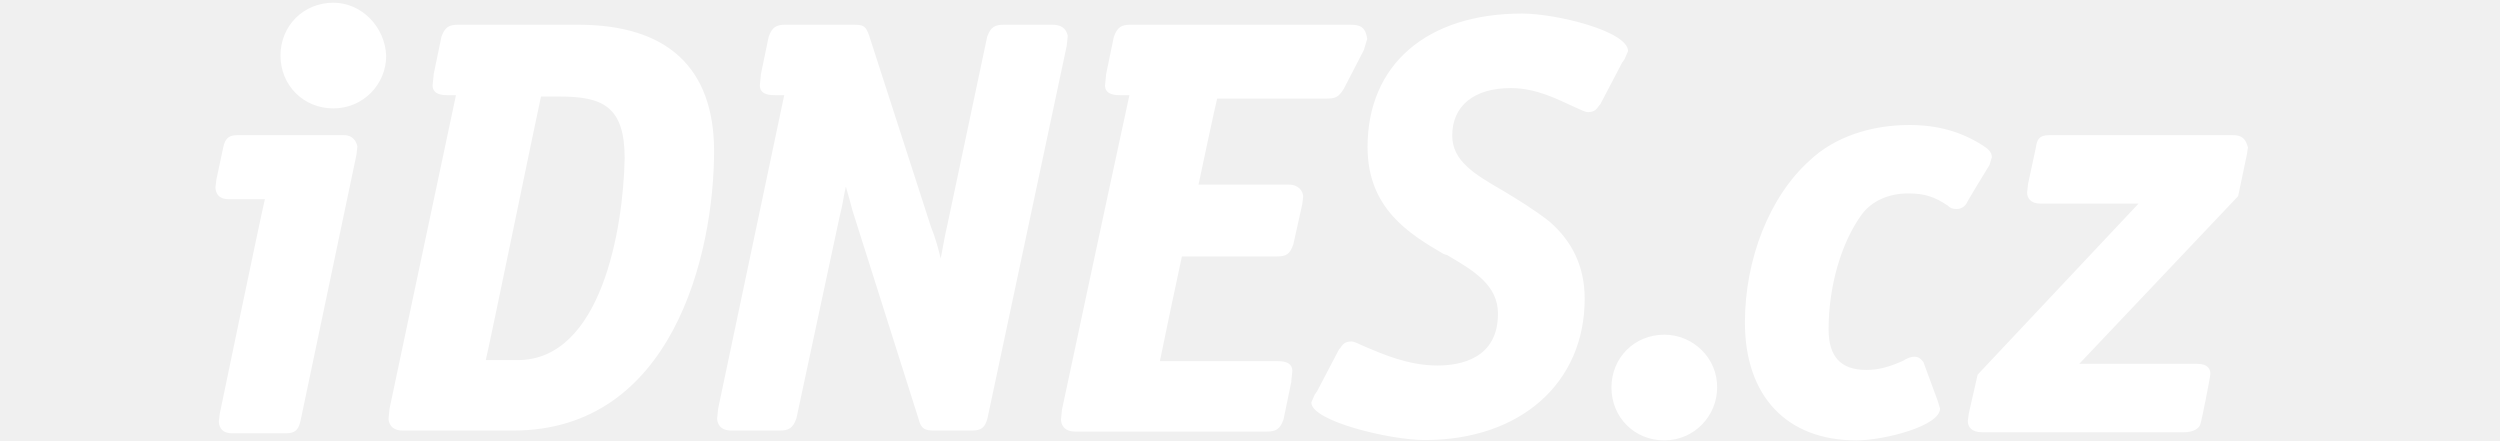
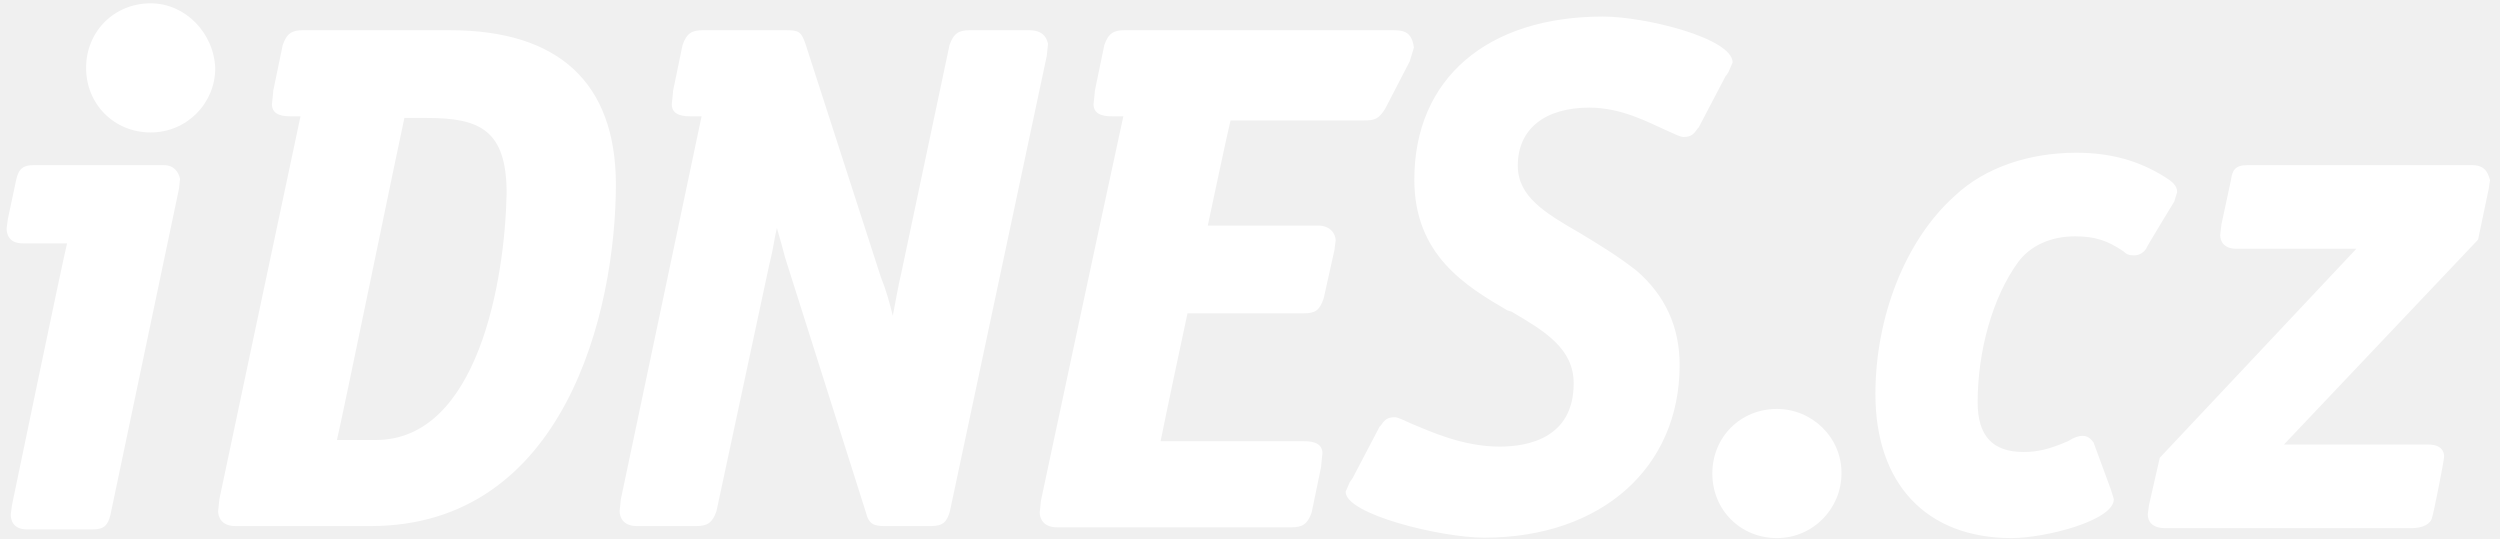
- <svg xmlns="http://www.w3.org/2000/svg" version="1.1" id="layer" x="0px" y="0px" viewBox="0 0 738 130" style="enable-background:new 0 0 738 130;" xml:space="preserve">
+ <svg xmlns="http://www.w3.org/2000/svg" version="1.1" id="layer" x="0px" y="0px" viewBox="0 0 604 130" style="enable-background:new 0 0 604 130;" xml:space="preserve">
  <style type="text/css">
	.st0{fill:#FFFFFF;}
</style>
-   <path class="st0" d="M491.3,98.8c-8.8,0-15.6,6.8-15.6,15.6s6.8,15.6,15.6,15.6s15.6-7.2,15.6-15.6C507,105.7,499.8,98.8,491.3,98.8  z M98.4,0.8c-8.8,0-15.6,6.8-15.6,15.6S89.6,32,98.4,32S114,24.9,114,16.5C113.7,8,106.8,0.8,98.4,0.8z" />
-   <path class="st0" d="M101.6,39.9H70.1c-2.3,0-3.6,0.7-4.2,3.6l-2,9.4l-0.3,2.3c0,1,0.3,3.6,3.9,3.6c0,0,7.8,0,10.7,0  c-1,3.9-13.3,63.2-13.3,63.2l-0.3,2.3c0,1,0.3,3.6,3.9,3.6h16c2.6,0,3.6-1,4.2-3.6l16.5-78.5c0,0.3,0.3-2.6,0.3-2.6  C105.2,41.8,104.2,39.9,101.6,39.9z M479.6,17.4l1-2.3c0-5.9-21.2-11.1-31.3-11.1c-28,0-45.6,15-45.6,39.4  c0,18.2,12.4,25.7,22.5,31.6l1,0.3c7.8,4.6,15,8.8,15,17.3c0,13.3-11.1,15.3-17.9,15.3c-8.8,0-16.6-3.6-21.2-5.5  c-2.3-1-3.3-1.6-4.2-1.6c-2,0-2.6,1-3.3,2l-0.3,0.3l-6.5,12.4l-0.7,1l-1,2.3c0,5.5,23.1,11.1,33.5,11.1c28.3,0,47.2-16.9,47.2-41.7  c0-9.4-3.6-16.9-10.4-22.8c-4.6-3.6-9.4-6.5-13.7-9.1c-8.5-4.9-15-8.8-15-16.3c0-8.8,6.5-14,17.3-14c7.8,0,14.3,3.6,18.6,5.5  c2.3,1,3.3,1.6,4.2,1.6c2,0,2.6-1,3.3-2l0.3-0.3l6.5-12.4C479,18.4,479.6,17.4,479.6,17.4z M170.7,7.3h-35.5c-2.6,0-3.9,0.7-4.9,3.6  L128,22v0.3l-0.3,2.9c0,2.9,3.3,2.9,4.6,2.9c0,0,1,0,2.3,0c-6.6,31-19.6,92.5-19.6,92.5l-0.3,2.9c0,1.3,0.7,3.6,4.2,3.6h32.6  c46.9,0,59.3-51.8,59.3-82.7C210.7,20,197,7.3,170.7,7.3z M152.8,106.3c0,0-6.5,0-9.4,0c1-3.9,15.6-74.9,16.3-77.8  c1.6,0,5.5,0,5.5,0c12.7,0,19.2,2.9,19.2,18.2C184,67.6,177.5,106.3,152.8,106.3z M310.6,7.3h-14.3c-2.6,0-3.9,0.7-4.9,3.6  l-11.7,55.3c-0.7,2.9-1.3,6.5-2,10.1c-0.7-2.9-1.6-6.2-2.9-9.4l-18.2-56.3c-1-2.9-1.6-3.3-4.6-3.3h-20.2c-2.6,0-3.9,0.7-4.9,3.6  L224.6,22v0.3l-0.3,2.9c0,2.9,3.3,2.9,4.6,2.9c0,0,1,0,2.6,0C225,59,212,120.6,212,120.6l-0.3,2.9c0,1.3,0.7,3.6,4.2,3.6h14.3  c2.6,0,3.9-0.7,4.9-3.6l12.7-59.3l0.3-1.3c0.7-2.6,1-5.5,1.6-7.8c0.7,2.3,1.3,4.6,2,7.2l19.5,61.5c0.7,2.9,2,3.3,4.6,3.3h11.1  c2.9,0,3.9-1,4.6-3.6l23.4-110l0.3-2.9C314.9,9.3,314.2,7.3,310.6,7.3z M398.5,7.3h-64.8c-2.6,0-3.9,0.7-4.9,3.6L326.5,22v0.3  l-0.3,2.9c0,2.9,3.3,2.9,4.6,2.9c0,0,1,0,2.6,0c-6.8,31.3-19.9,92.8-19.9,92.8l-0.3,2.9c0,1.3,0.7,3.6,4.2,3.6H374  c2.6,0,3.9-0.7,4.9-3.6l2.3-11.1v-0.3l0.3-2.9c0-2.9-3.3-2.9-4.6-2.9c0,0-30.6,0-34.5,0c0.7-3.6,5.9-28.3,6.5-30.9c2.6,0,28,0,28,0  c2.9,0,3.9-0.7,4.9-3.6l2.6-11.7l0.3-2.3c0-1.6-1.3-3.6-4.2-3.6c0,0-23.1,0-26.7,0c0.7-3.3,4.9-23.1,5.5-25.4c2.6,0,32.2,0,32.2,0  c2.6,0,3.6-0.3,5.2-2.9l5.9-11.4l0.3-1l0.7-2.3C403.1,7.7,401.2,7.3,398.5,7.3z M563.3,57.1c4.9,0,7.8,1,11.7,3.6  c0.7,0.7,1.3,1,2.6,1s2.3-0.7,2.9-1.6c0-0.3,6.8-11.4,6.8-11.4l0.7-2.3c0-1.6-1.3-2.6-2.9-3.6c-6.2-3.9-13-5.9-21.5-5.9  c-11.4,0-22.1,3.6-29.3,10.4c-12,10.7-19.2,29.3-19.2,47.9c0,21.8,12.4,34.8,32.9,34.8c8.1,0,24.7-4.2,24.7-9.4l-0.7-2.3l-4.2-11.4  l0,0c-0.3-0.3-1-1.6-2.6-1.6c-1,0-2,0.3-3.6,1.3c-4.6,2-7.5,2.6-10.7,2.6c-7.5,0-11.1-3.9-11.1-12c0-12.4,3.6-25.4,9.8-33.9  C552.5,59.4,557.4,57.1,563.3,57.1z M659.3,39.9h-54.4c-2.9,0-3.6,1.3-3.9,3.6l-2.3,10.7l-0.3,2.6c0,1.6,1,3.3,3.9,3.3  c0,0,22.8,0,29,0c-4.9,5.2-47.5,50.5-47.5,50.5l-2.6,11.4l-0.3,2.3c0,1.6,1,3.3,4.2,3.3h59.6c2.6,0,4.6-1,4.9-2.6  c0.3-0.7,2.9-13.7,2.9-14.7c0-1.3-0.7-2.9-3.9-2.9c0,0-28.3,0-34.8,0c4.9-5.2,46.9-49.5,46.9-49.5l2.6-12.4c0-0.3,0.3-2,0.3-2l0,0  C663.2,42.5,662.9,39.9,659.3,39.9z" />
+   <path class="st0" d="M429.3,98.8c-8.8,0-15.6,6.8-15.6,15.6s6.8,15.6,15.6,15.6s15.6-7.2,15.6-15.6C445,105.7,437.8,98.8,429.3,98.8  z M36.4,0.8c-8.8,0-15.6,6.8-15.6,15.6S27.6,32,36.4,32S52,24.9,52,16.5C51.7,8,44.8,0.8,36.4,0.8z" />
+   <path class="st0" d="M39.6,39.9H8.1c-2.3,0-3.6,0.7-4.2,3.6l-2,9.4l-0.3,2.3c0,1,0.3,3.6,3.9,3.6c0,0,7.8,0,10.7,0  C15.2,62.7,2.9,122,2.9,122l-0.3,2.3c0,1,0.3,3.6,3.9,3.6h16c2.6,0,3.6-1,4.2-3.6l16.5-78.5c0,0.3,0.3-2.6,0.3-2.6  C43.2,41.8,42.2,39.9,39.6,39.9z M417.6,17.4l1-2.3c0-5.9-21.2-11.1-31.3-11.1c-28,0-45.6,15-45.6,39.4c0,18.2,12.4,25.7,22.5,31.6  l1,0.3c7.8,4.6,15,8.8,15,17.3c0,13.3-11.1,15.3-17.9,15.3c-8.8,0-16.6-3.6-21.2-5.5c-2.3-1-3.3-1.6-4.2-1.6c-2,0-2.6,1-3.3,2  l-0.3,0.3l-6.5,12.4l-0.7,1l-1,2.3c0,5.5,23.1,11.1,33.5,11.1c28.3,0,47.2-16.9,47.2-41.7c0-9.4-3.6-16.9-10.4-22.8  c-4.6-3.6-9.4-6.5-13.7-9.1c-8.5-4.9-15-8.8-15-16.3c0-8.8,6.5-14,17.3-14c7.8,0,14.3,3.6,18.6,5.5c2.3,1,3.3,1.6,4.2,1.6  c2,0,2.6-1,3.3-2l0.3-0.3l6.5-12.4C417,18.4,417.6,17.4,417.6,17.4z M108.7,7.3H73.2c-2.6,0-3.9,0.7-4.9,3.6L66,22v0.3l-0.3,2.9  c0,2.9,3.3,2.9,4.6,2.9c0,0,1,0,2.3,0C66,59.1,53,120.6,53,120.6l-0.3,2.9c0,1.3,0.7,3.6,4.2,3.6h32.6c46.9,0,59.3-51.8,59.3-82.7  C148.7,20,135,7.3,108.7,7.3z M90.8,106.3c0,0-6.5,0-9.4,0c1-3.9,15.6-74.9,16.3-77.8c1.6,0,5.5,0,5.5,0c12.7,0,19.2,2.9,19.2,18.2  C122,67.6,115.5,106.3,90.8,106.3z M248.6,7.3h-14.3c-2.6,0-3.9,0.7-4.9,3.6l-11.7,55.3c-0.7,2.9-1.3,6.5-2,10.1  c-0.7-2.9-1.6-6.2-2.9-9.4l-18.2-56.3c-1-2.9-1.6-3.3-4.6-3.3h-20.2c-2.6,0-3.9,0.7-4.9,3.6L162.6,22v0.3l-0.3,2.9  c0,2.9,3.3,2.9,4.6,2.9c0,0,1,0,2.6,0C163,59,150,120.6,150,120.6l-0.3,2.9c0,1.3,0.7,3.6,4.2,3.6h14.3c2.6,0,3.9-0.7,4.9-3.6  l12.7-59.3l0.3-1.3c0.7-2.6,1-5.5,1.6-7.8c0.7,2.3,1.3,4.6,2,7.2l19.5,61.5c0.7,2.9,2,3.3,4.6,3.3h11.1c2.9,0,3.9-1,4.6-3.6  l23.4-110l0.3-2.9C252.9,9.3,252.2,7.3,248.6,7.3z M336.5,7.3h-64.8c-2.6,0-3.9,0.7-4.9,3.6L264.5,22v0.3l-0.3,2.9  c0,2.9,3.3,2.9,4.6,2.9c0,0,1,0,2.6,0c-6.8,31.3-19.9,92.8-19.9,92.8l-0.3,2.9c0,1.3,0.7,3.6,4.2,3.6H312c2.6,0,3.9-0.7,4.9-3.6  l2.3-11.1v-0.3l0.3-2.9c0-2.9-3.3-2.9-4.6-2.9c0,0-30.6,0-34.5,0c0.7-3.6,5.9-28.3,6.5-30.9c2.6,0,28,0,28,0c2.9,0,3.9-0.7,4.9-3.6  l2.6-11.7l0.3-2.3c0-1.6-1.3-3.6-4.2-3.6c0,0-23.1,0-26.7,0c0.7-3.3,4.9-23.1,5.5-25.4c2.6,0,32.2,0,32.2,0c2.6,0,3.6-0.3,5.2-2.9  l5.9-11.4l0.3-1l0.7-2.3C341.1,7.7,339.2,7.3,336.5,7.3z M501.3,57.1c4.9,0,7.8,1,11.7,3.6c0.7,0.7,1.3,1,2.6,1s2.3-0.7,2.9-1.6  c0-0.3,6.8-11.4,6.8-11.4l0.7-2.3c0-1.6-1.3-2.6-2.9-3.6c-6.2-3.9-13-5.9-21.5-5.9c-11.4,0-22.1,3.6-29.3,10.4  c-12,10.7-19.2,29.3-19.2,47.9c0,21.8,12.4,34.8,32.9,34.8c8.1,0,24.7-4.2,24.7-9.4l-0.7-2.3l-4.2-11.4l0,0c-0.3-0.3-1-1.6-2.6-1.6  c-1,0-2,0.3-3.6,1.3c-4.6,2-7.5,2.6-10.7,2.6c-7.5,0-11.1-3.9-11.1-12c0-12.4,3.6-25.4,9.8-33.9C490.5,59.4,495.4,57.1,501.3,57.1z   M597.3,39.9h-54.4c-2.9,0-3.6,1.3-3.9,3.6l-2.3,10.7l-0.3,2.6c0,1.6,1,3.3,3.9,3.3c0,0,22.8,0,29,0c-4.9,5.2-47.5,50.5-47.5,50.5  l-2.6,11.4l-0.3,2.3c0,1.6,1,3.3,4.2,3.3h59.6c2.6,0,4.6-1,4.9-2.6c0.3-0.7,2.9-13.7,2.9-14.7c0-1.3-0.7-2.9-3.9-2.9  c0,0-28.3,0-34.8,0c4.9-5.2,46.9-49.5,46.9-49.5l2.6-12.4c0-0.3,0.3-2,0.3-2l0,0C601.2,42.5,600.9,39.9,597.3,39.9z" />
</svg>
